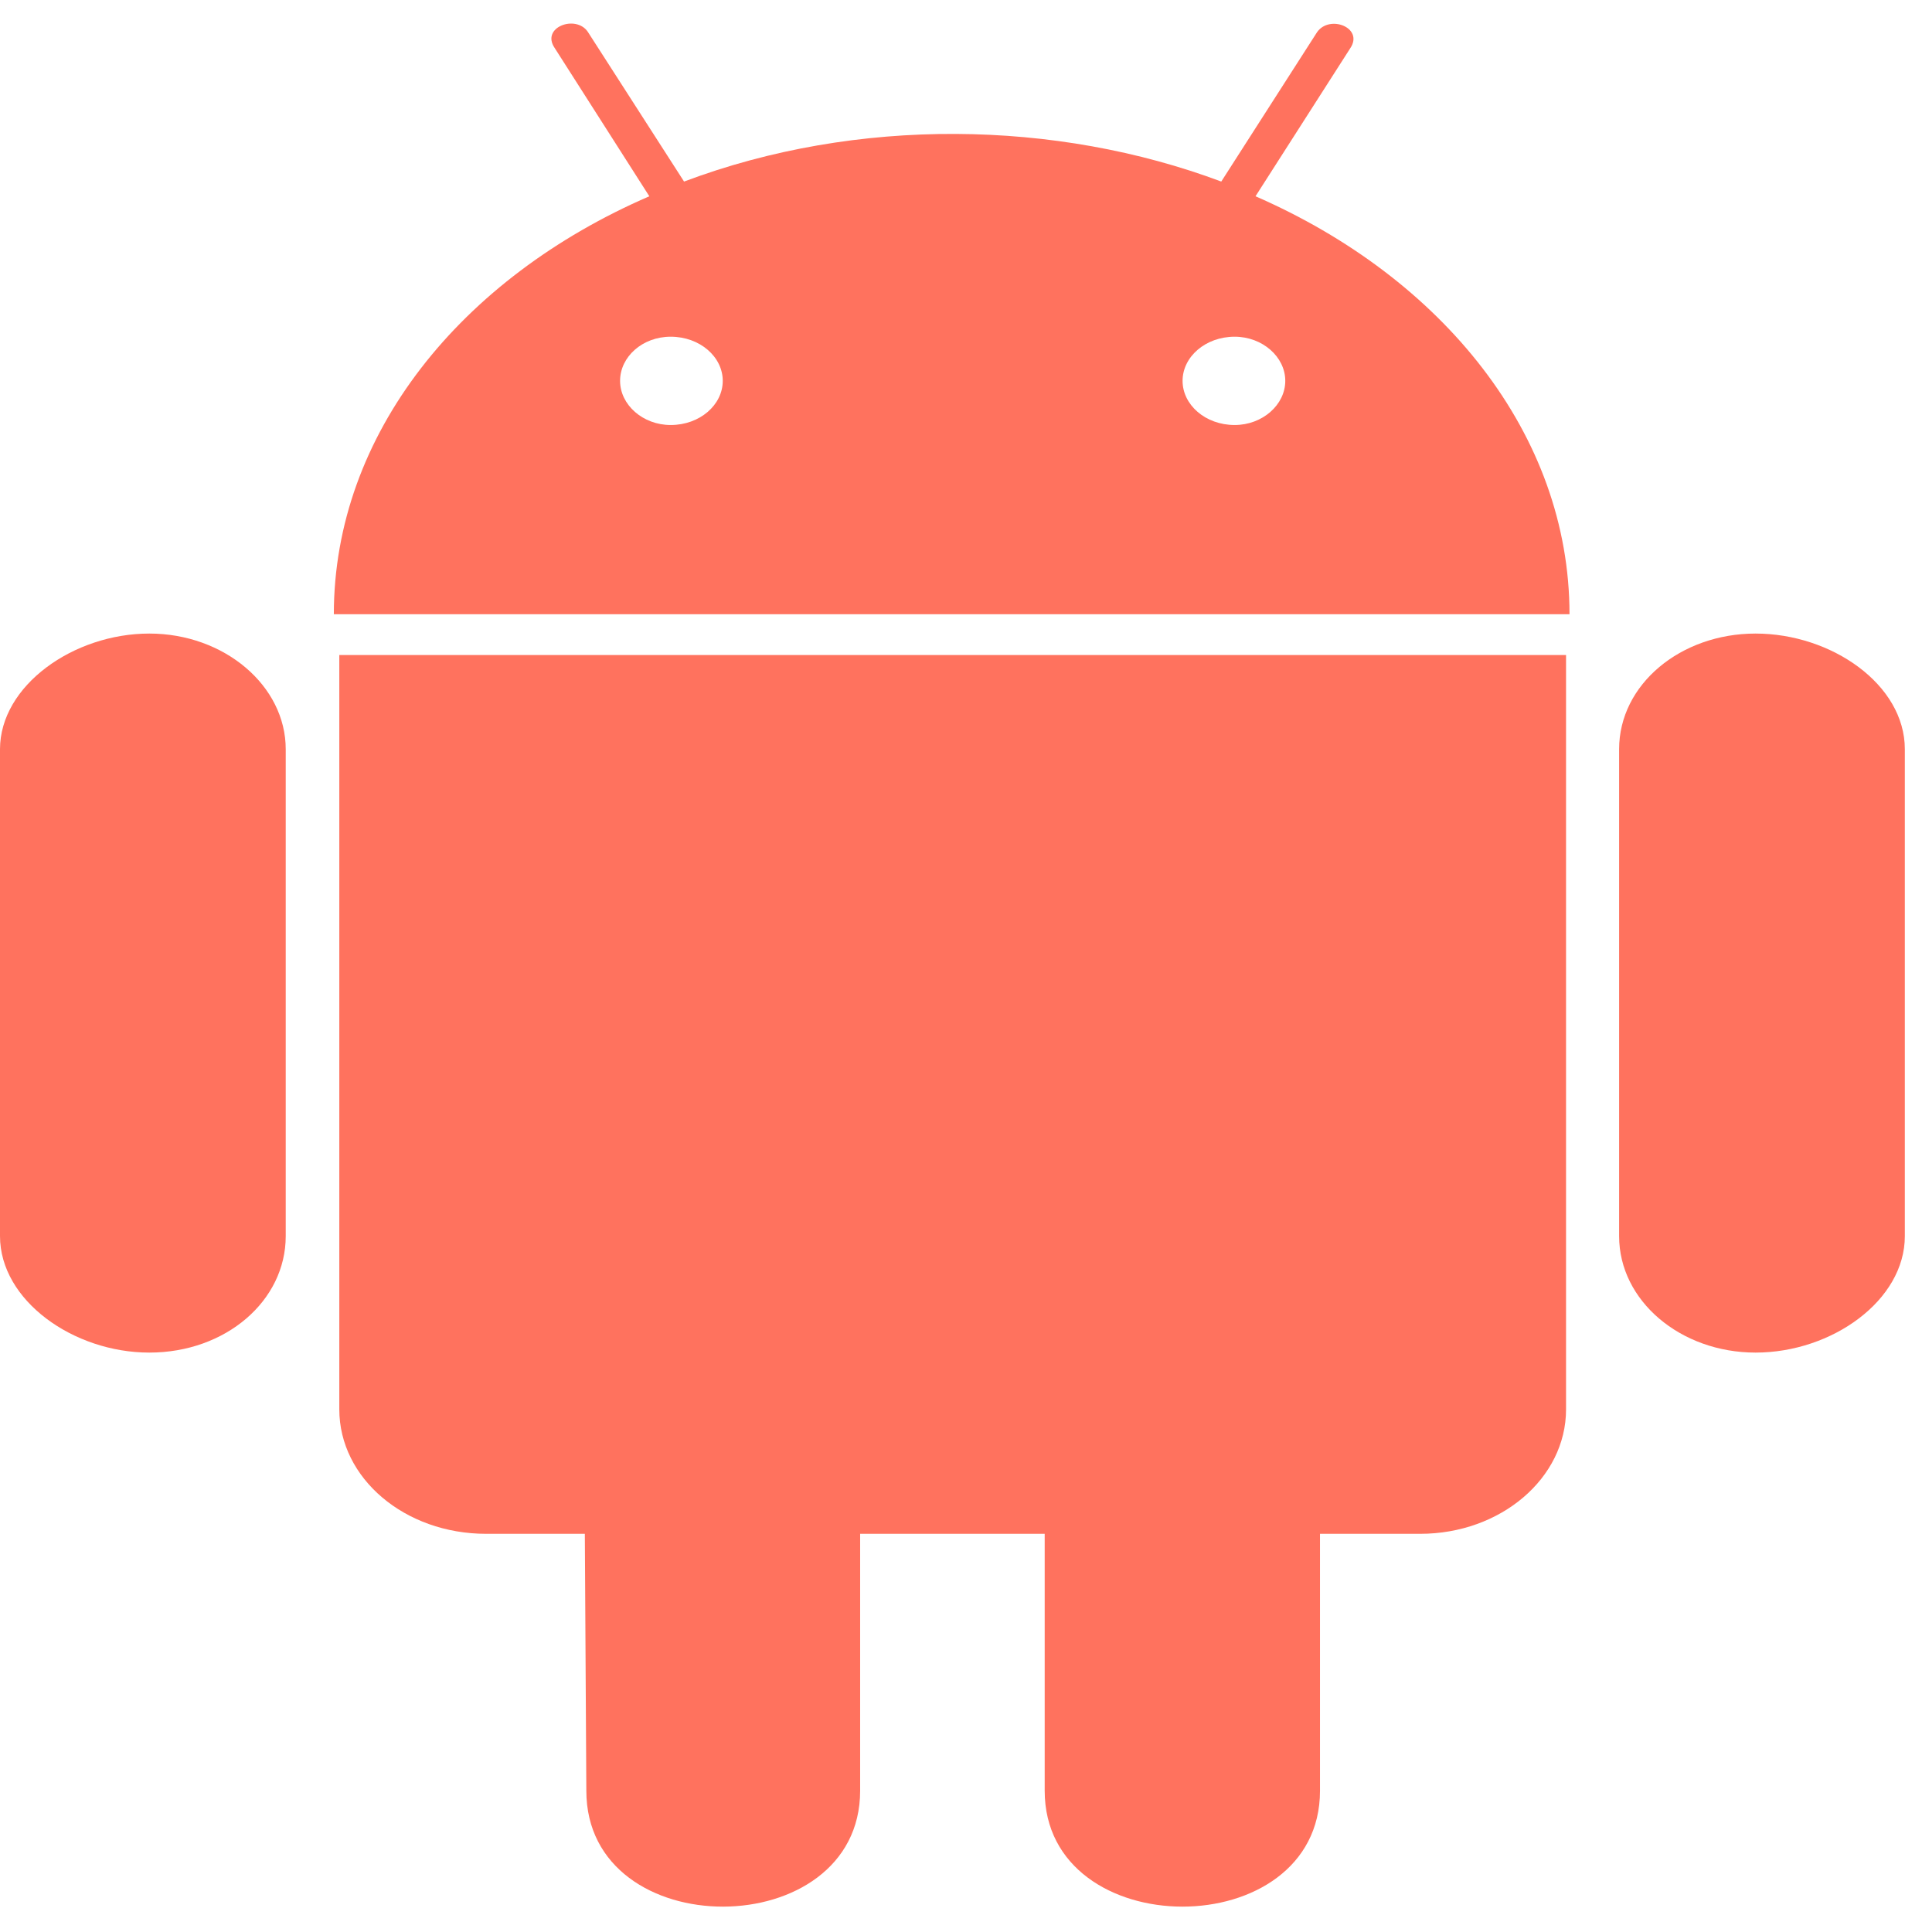
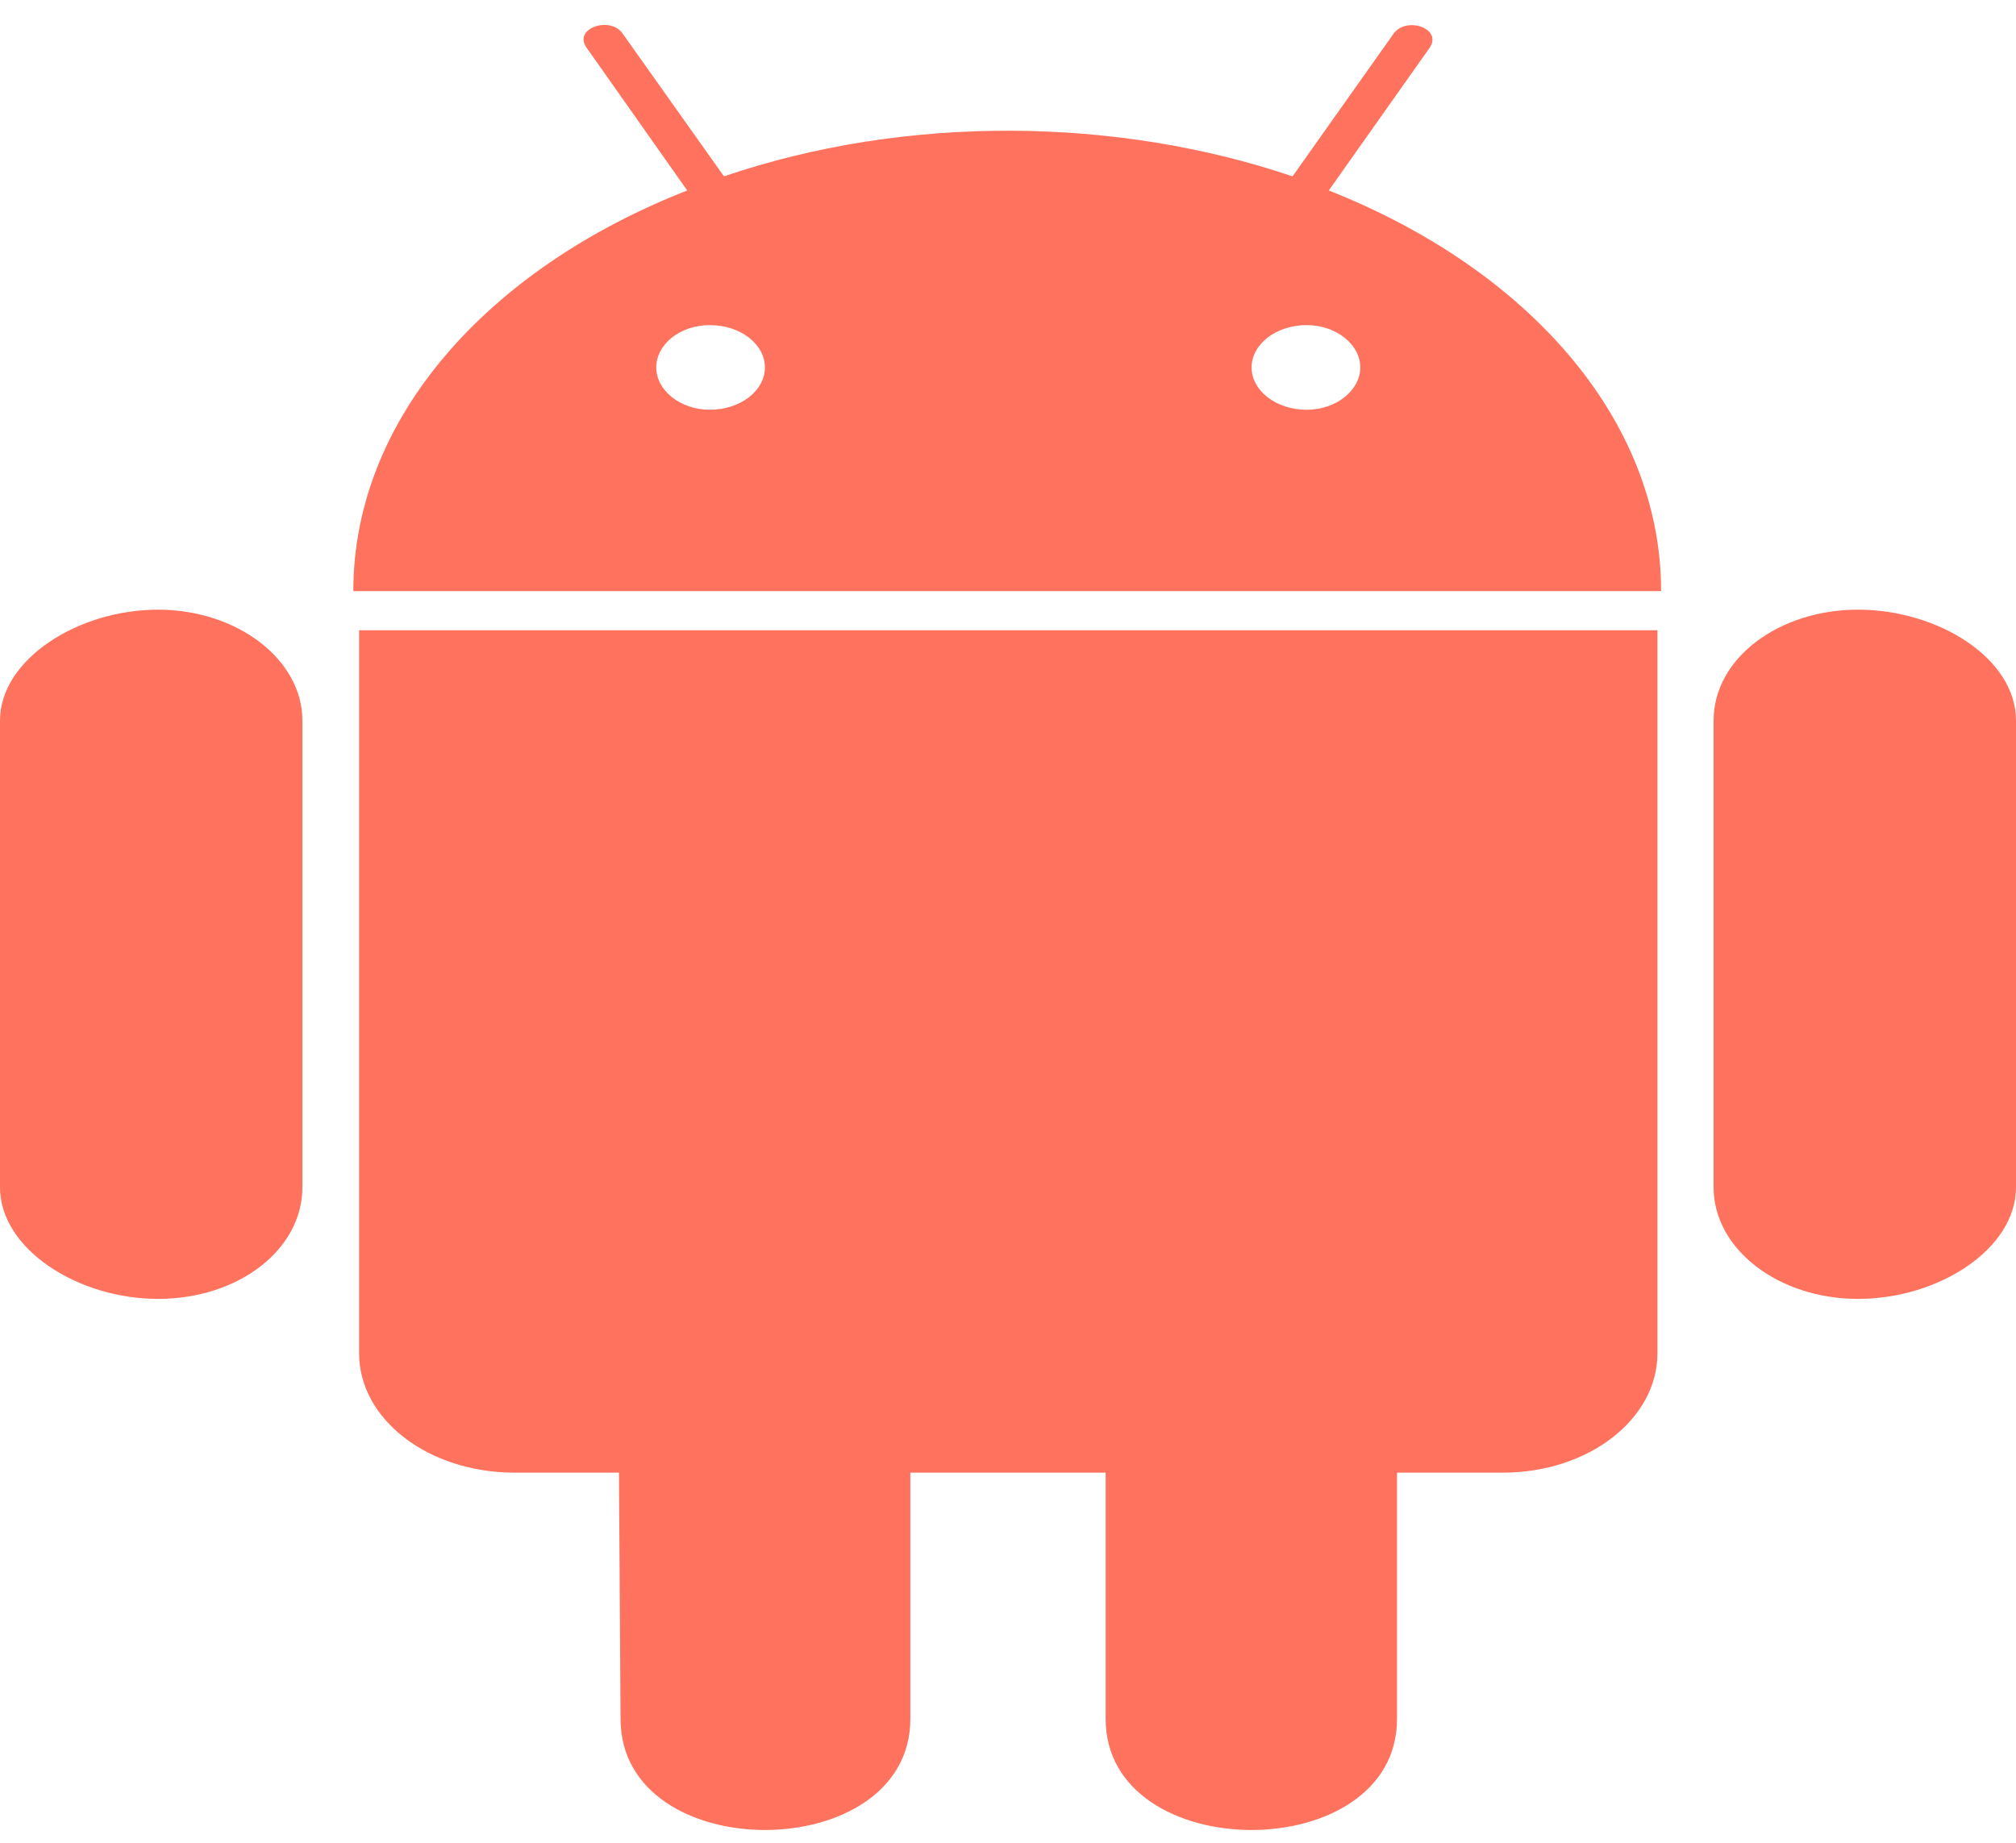
- <svg xmlns="http://www.w3.org/2000/svg" width="70" height="71" viewBox="0 0 70 71" fill="none">
-   <path d="M10.5 27.533V45.427C10.5 47.806 8.294 49.707 5.487 49.707C2.698 49.707 0 47.791 0 45.427V27.533C0 25.199 2.698 23.283 5.487 23.283C8.24 23.283 10.5 25.199 10.5 27.533ZM12.469 51.793C12.469 54.328 14.875 56.367 17.865 56.367H21.492L21.547 65.809C21.547 71.511 31.609 71.464 31.609 65.809V56.367H38.391V65.809C38.391 71.48 48.508 71.495 48.508 65.809V56.367H52.19C55.143 56.367 57.55 54.328 57.55 51.793V24.071H12.469V51.793ZM57.677 22.572H12.268C12.268 15.959 16.935 10.21 23.862 7.213L20.38 1.758C19.87 1.001 21.164 0.522 21.602 1.171L25.138 6.672C31.5 4.277 38.81 4.4 44.88 6.672L48.398 1.186C48.854 0.522 50.13 1.016 49.62 1.773L46.138 7.213C53.01 10.21 57.677 15.959 57.677 22.572ZM26.56 13.996C26.56 13.115 25.721 12.374 24.646 12.374C23.607 12.374 22.787 13.115 22.787 13.996C22.787 14.877 23.625 15.619 24.646 15.619C25.721 15.619 26.56 14.877 26.56 13.996ZM47.232 13.996C47.232 13.115 46.393 12.374 45.372 12.374C44.297 12.374 43.458 13.115 43.458 13.996C43.458 14.877 44.297 15.619 45.372 15.619C46.393 15.619 47.232 14.877 47.232 13.996ZM64.513 23.283C61.76 23.283 59.5 25.153 59.5 27.533V45.427C59.5 47.806 61.76 49.707 64.513 49.707C67.32 49.707 70 47.791 70 45.427V27.533C70 25.153 67.302 23.283 64.513 23.283Z" fill="#FF725E" />
+ <svg xmlns="http://www.w3.org/2000/svg" width="70" height="64" viewBox="0 0 70 64" fill="none">
+   <path d="M10.5 25.023V41.234C10.5 43.39 8.294 45.111 5.487 45.111C2.698 45.111 0 43.376 0 41.234V25.023C0 22.91 2.698 21.174 5.487 21.174C8.24 21.174 10.5 22.91 10.5 25.023ZM12.469 47.001C12.469 49.297 14.875 51.145 17.865 51.145H21.492L21.547 59.698C21.547 64.863 31.609 64.821 31.609 59.698V51.145H38.391V59.698C38.391 64.835 48.508 64.849 48.508 59.698V51.145H52.19C55.143 51.145 57.55 49.297 57.55 47.001V21.888H12.469V47.001V47.001ZM57.677 20.53H12.268C12.268 14.539 16.935 9.331 23.862 6.615L20.38 1.674C19.87 0.988 21.164 0.554 21.602 1.142L25.138 6.125C31.5 3.956 38.81 4.068 44.88 6.125L48.398 1.156C48.854 0.554 50.13 1.002 49.62 1.688L46.138 6.615C53.01 9.331 57.677 14.539 57.677 20.53V20.53ZM26.56 12.761C26.56 11.963 25.721 11.291 24.646 11.291C23.607 11.291 22.787 11.963 22.787 12.761C22.787 13.559 23.625 14.231 24.646 14.231C25.721 14.231 26.56 13.559 26.56 12.761ZM47.232 12.761C47.232 11.963 46.393 11.291 45.372 11.291C44.297 11.291 43.458 11.963 43.458 12.761C43.458 13.559 44.297 14.231 45.372 14.231C46.393 14.231 47.232 13.559 47.232 12.761ZM64.513 21.174C61.76 21.174 59.5 22.868 59.5 25.023V41.234C59.5 43.39 61.76 45.111 64.513 45.111C67.32 45.111 70 43.376 70 41.234V25.023C70 22.868 67.302 21.174 64.513 21.174Z" fill="#FF725E" />
</svg>
